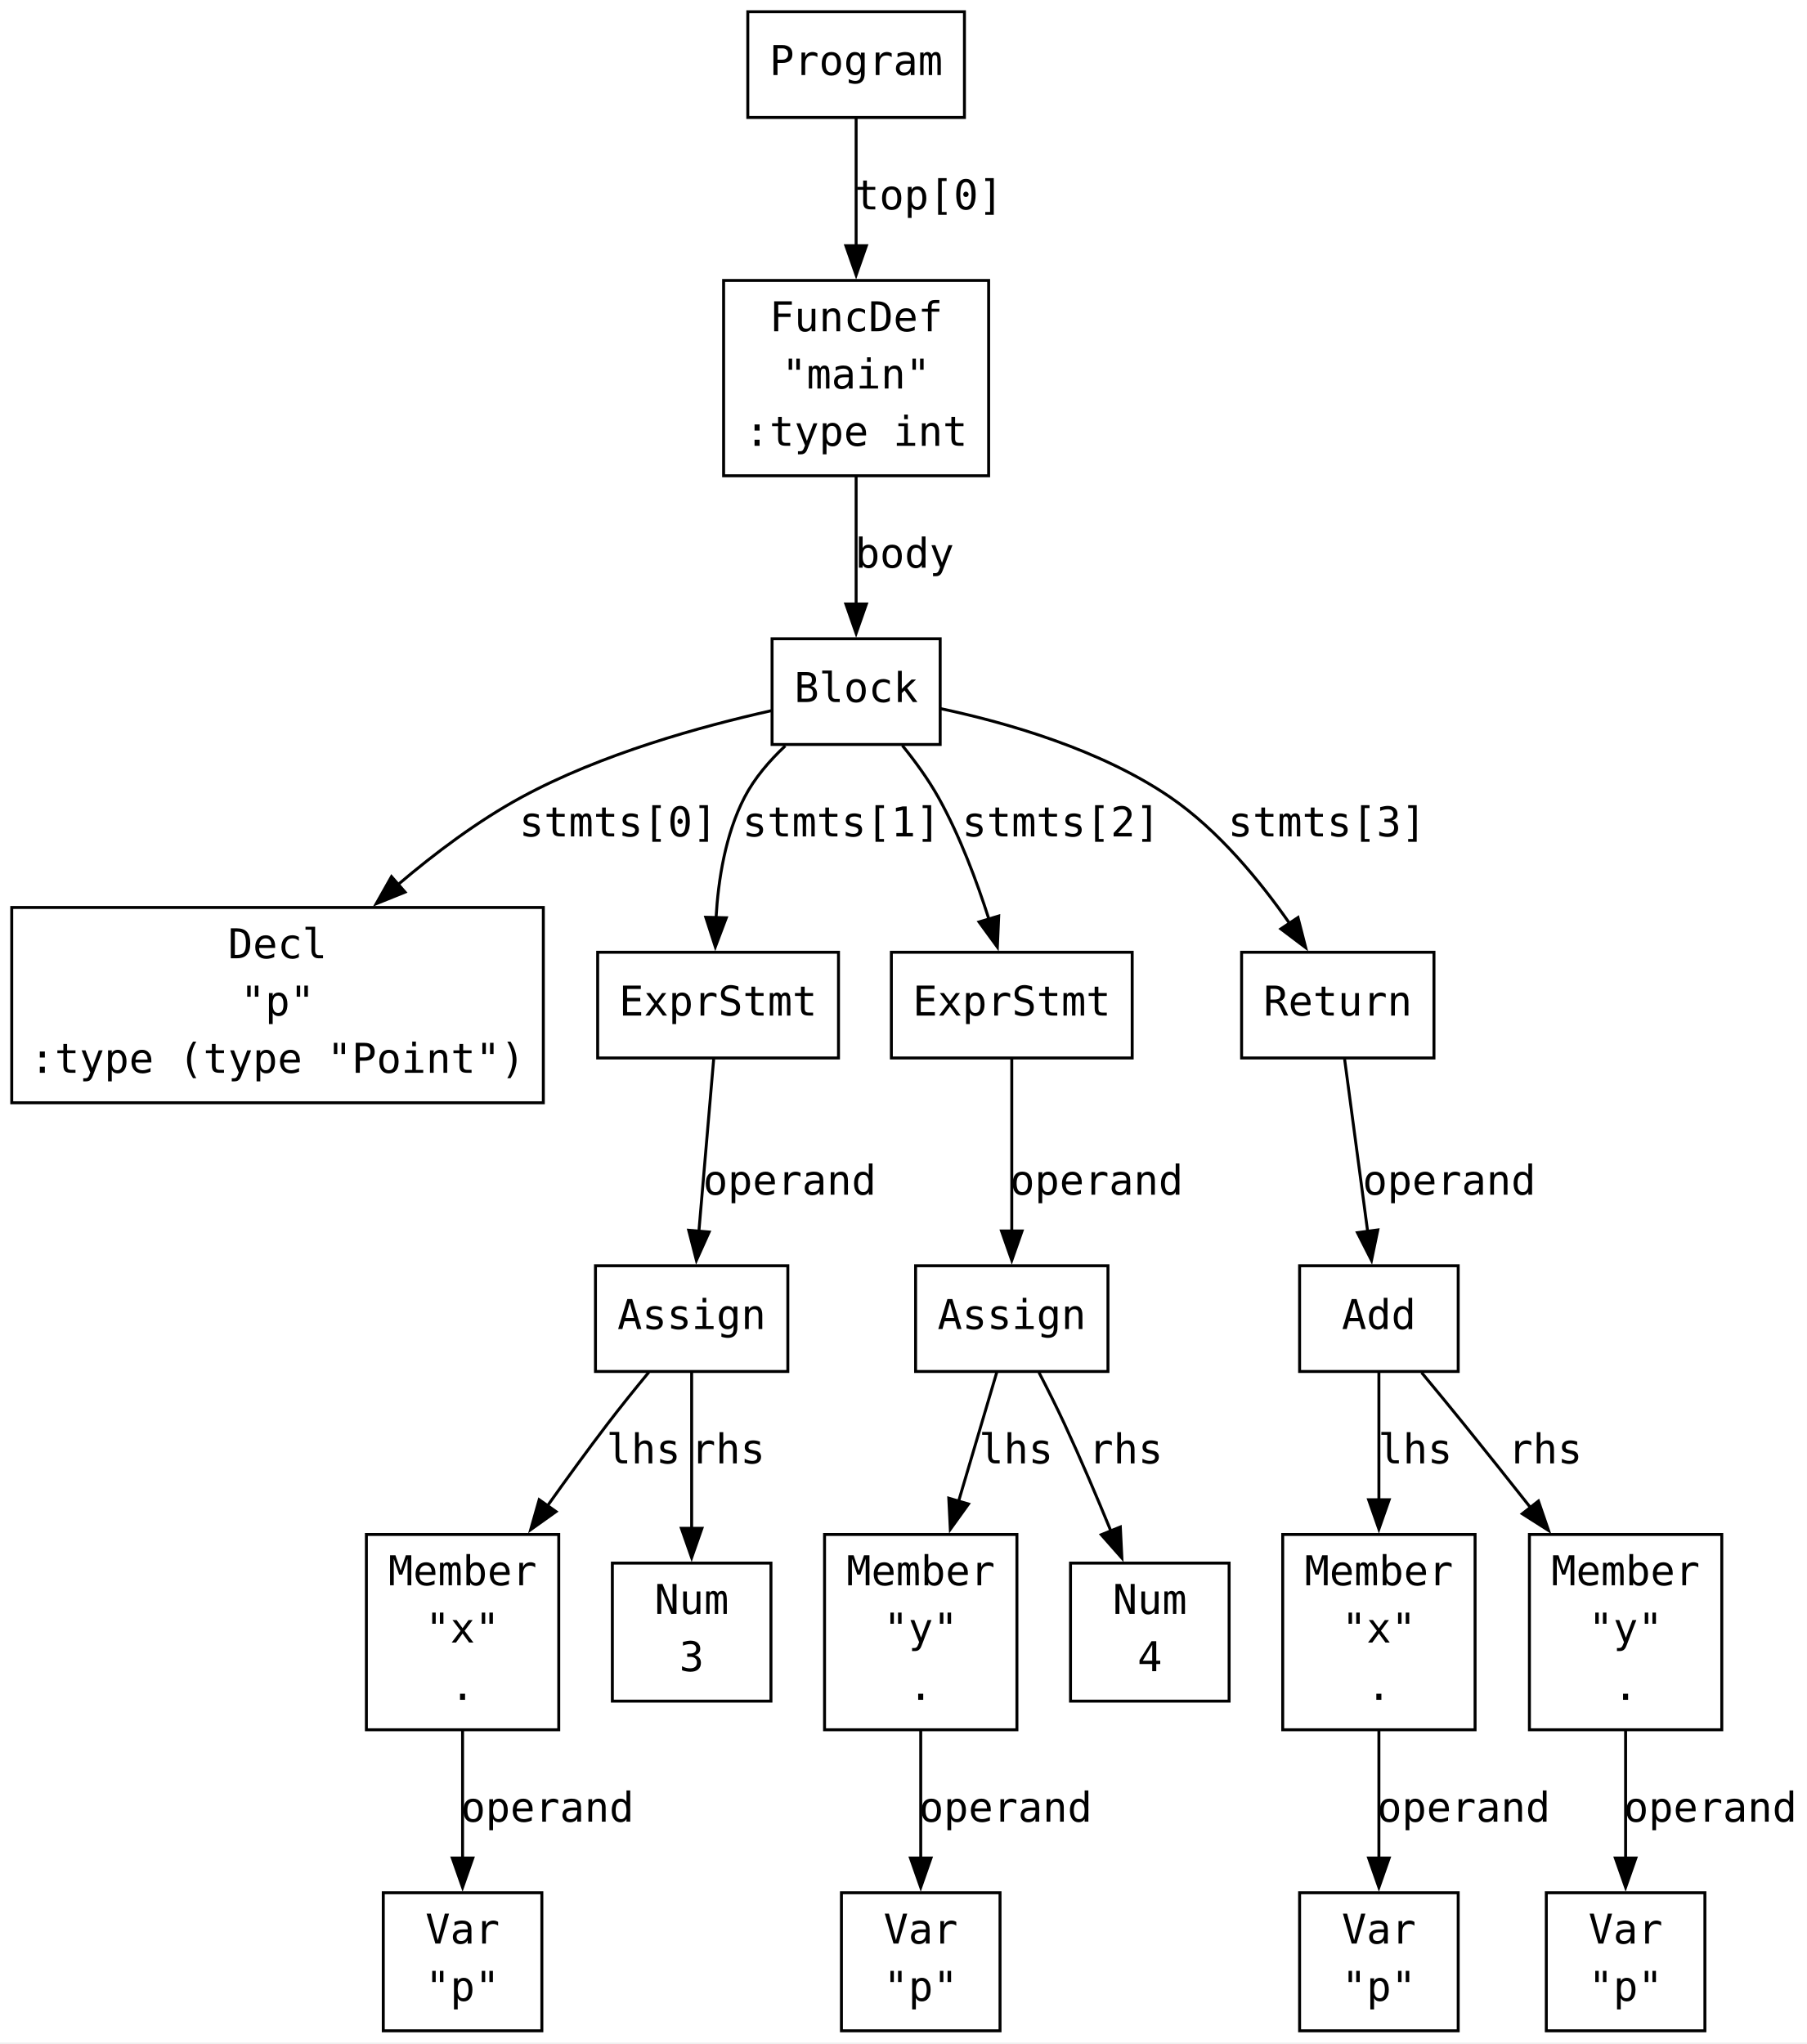
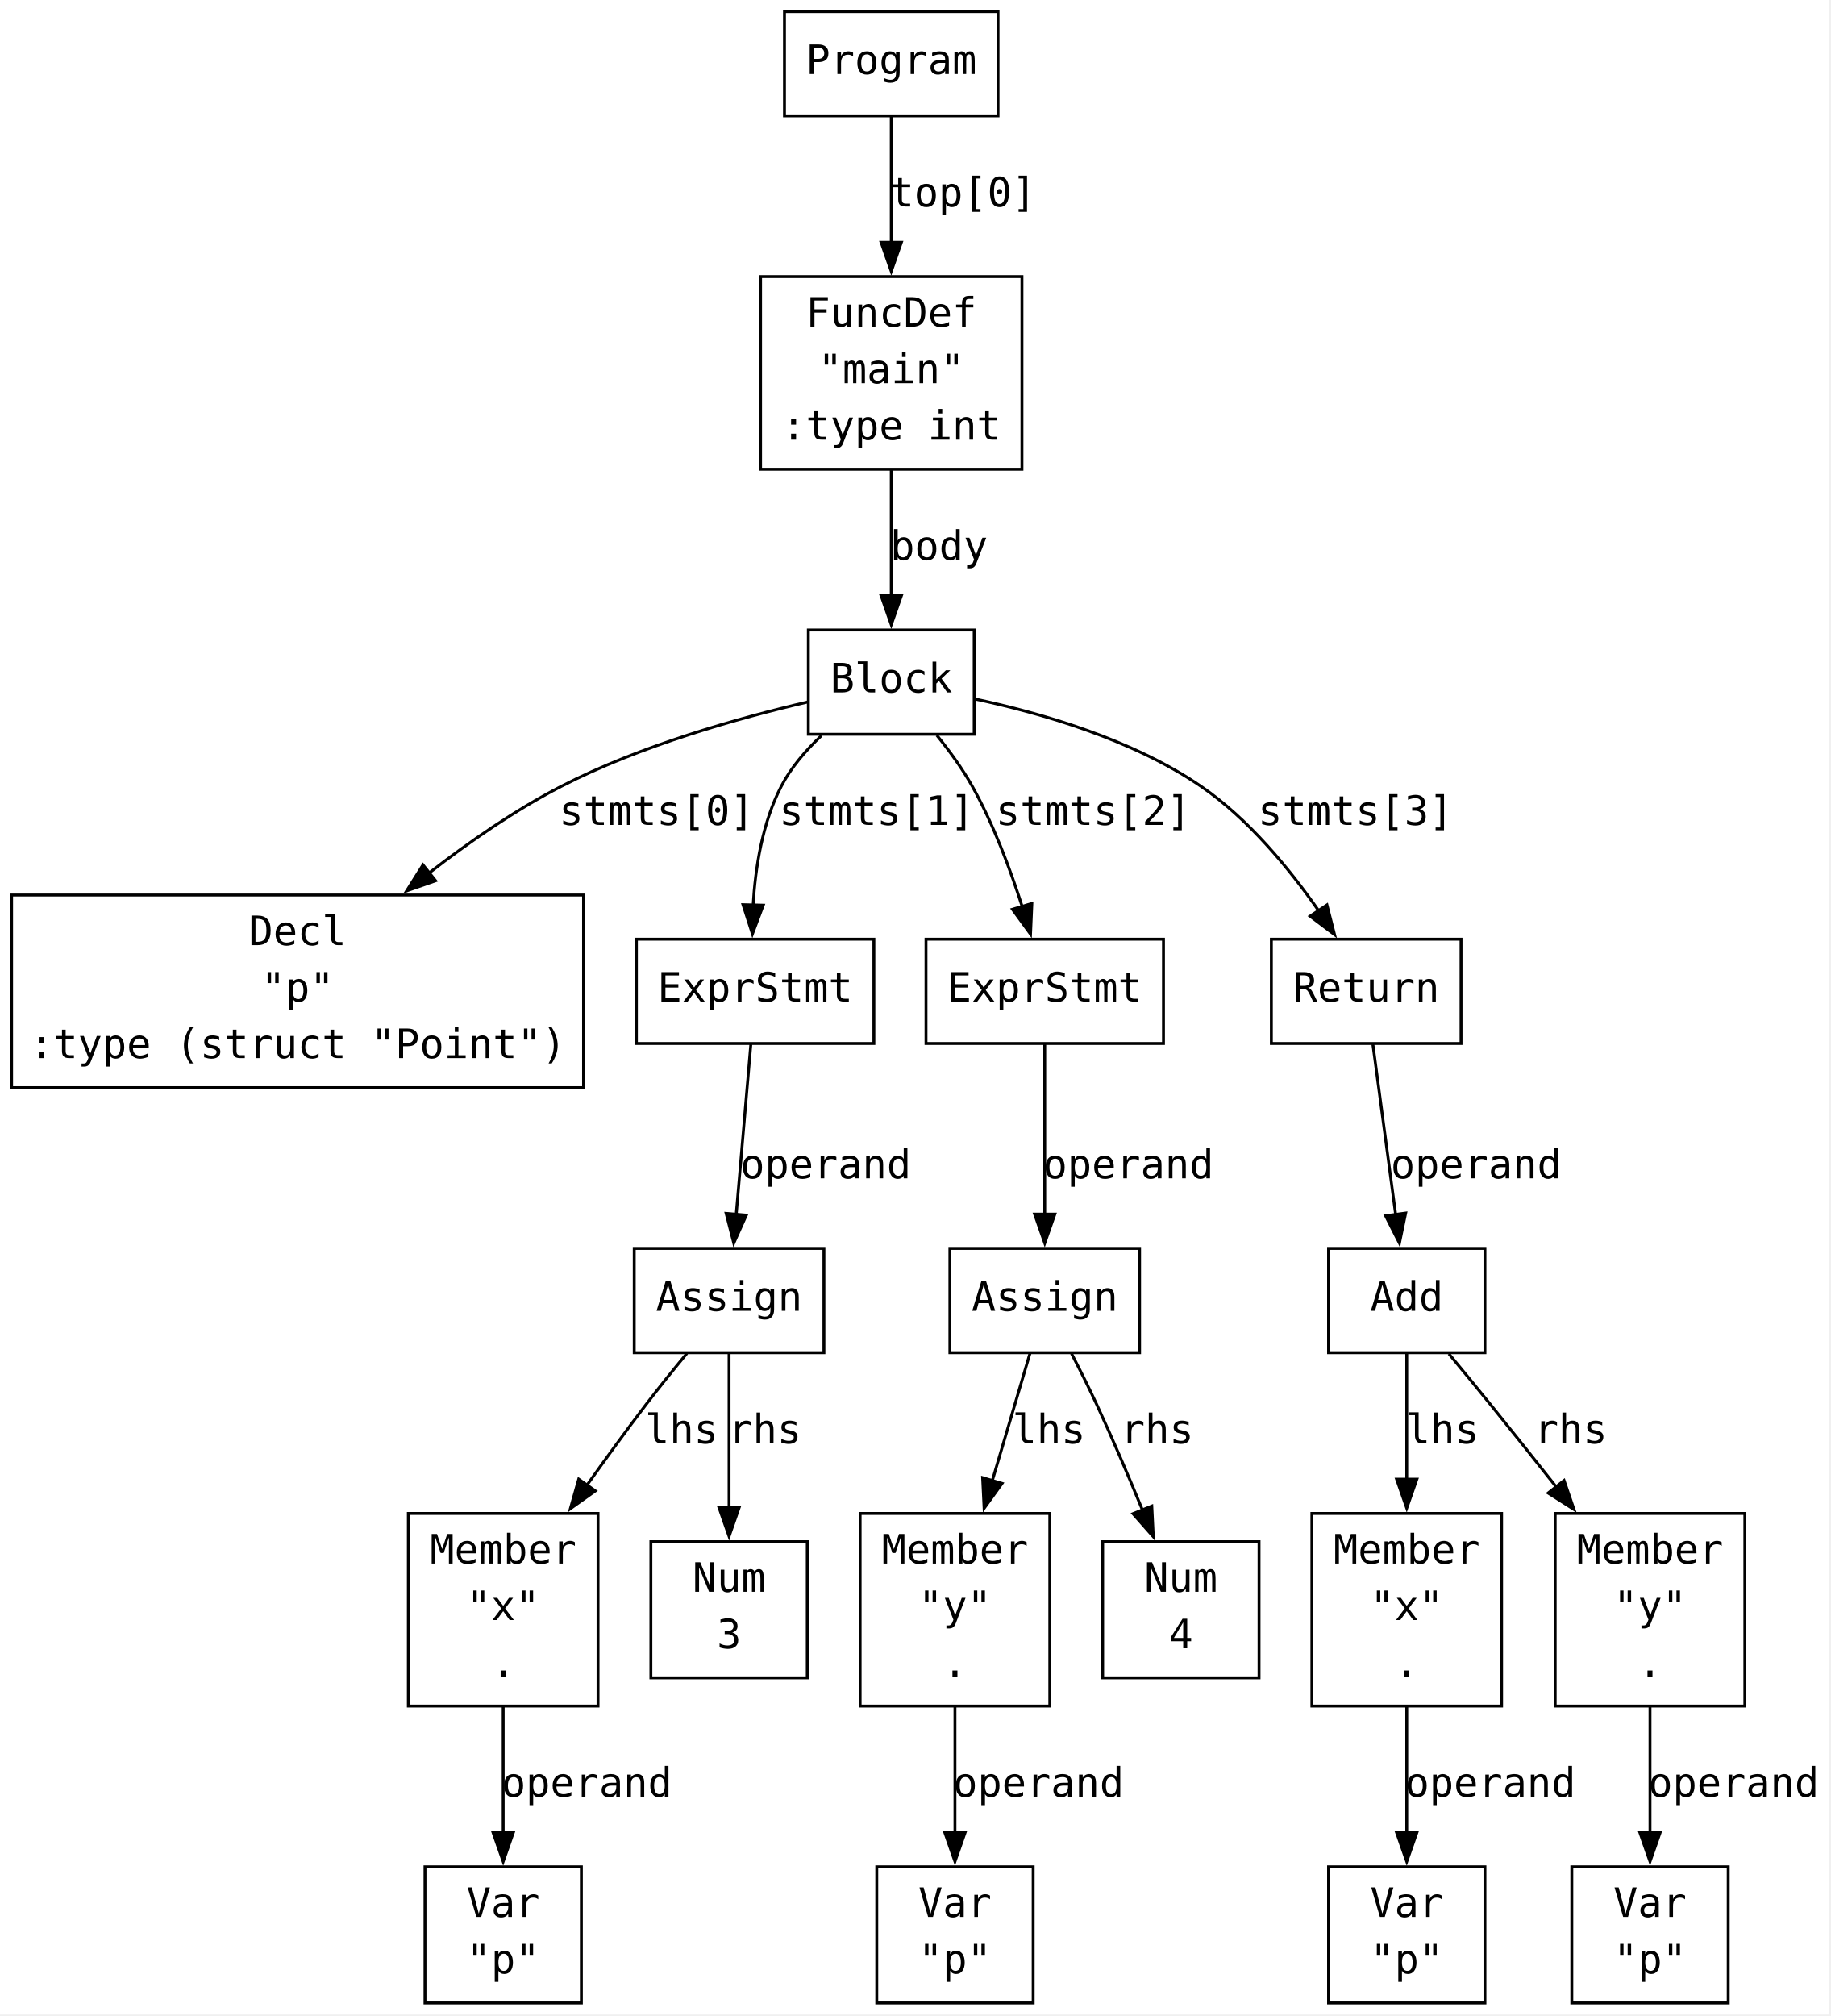
- <svg xmlns="http://www.w3.org/2000/svg" width="615pt" height="696pt" viewBox="0.00 0.00 615.00 696.00">
+ <svg xmlns="http://www.w3.org/2000/svg" width="632pt" height="696pt" viewBox="0.00 0.00 632.00 696.00">
  <g id="graph0" class="graph" transform="scale(1 1) rotate(0) translate(4 691.5)">
-     <polygon fill="white" stroke="none" points="-4,4 -4,-691.5 611.25,-691.5 611.25,4 -4,4" />
+     <polygon fill="white" stroke="none" points="-4,4 -4,-691.5 627.5,-691.5 627.5,4 -4,4" />
    <g id="node1" class="node">
-       <polygon fill="none" stroke="black" points="324.38,-687.5 250.62,-687.5 250.62,-651.5 324.38,-651.5 324.38,-687.5" />
-       <text xml:space="preserve" text-anchor="middle" x="287.5" y="-665.95" font-family="monospace" font-size="14.00">Program</text>
+       <polygon fill="none" stroke="black" points="340.62,-687.5 266.88,-687.5 266.88,-651.5 340.62,-651.5 340.62,-687.5" />
+       <text xml:space="preserve" text-anchor="middle" x="303.75" y="-665.95" font-family="monospace" font-size="14.00">Program</text>
    </g>
    <g id="node2" class="node">
-       <polygon fill="none" stroke="black" points="332.62,-596 242.38,-596 242.38,-529.5 332.62,-529.5 332.62,-596" />
-       <text xml:space="preserve" text-anchor="middle" x="287.5" y="-578.7" font-family="monospace" font-size="14.00">FuncDef</text>
-       <text xml:space="preserve" text-anchor="middle" x="287.5" y="-559.2" font-family="monospace" font-size="14.00">"main"</text>
-       <text xml:space="preserve" text-anchor="middle" x="287.5" y="-539.7" font-family="monospace" font-size="14.00">:type int</text>
+       <polygon fill="none" stroke="black" points="348.88,-596 258.62,-596 258.62,-529.5 348.88,-529.5 348.88,-596" />
+       <text xml:space="preserve" text-anchor="middle" x="303.75" y="-578.7" font-family="monospace" font-size="14.00">FuncDef</text>
+       <text xml:space="preserve" text-anchor="middle" x="303.75" y="-559.2" font-family="monospace" font-size="14.00">"main"</text>
+       <text xml:space="preserve" text-anchor="middle" x="303.75" y="-539.7" font-family="monospace" font-size="14.00">:type int</text>
    </g>
    <g id="edge1" class="edge">
-       <path fill="none" stroke="black" d="M287.5,-651.2C287.5,-639.35 287.5,-623.06 287.5,-607.75" />
-       <polygon fill="black" stroke="black" points="291,-607.83 287.5,-597.83 284,-607.83 291,-607.83" />
-       <text xml:space="preserve" text-anchor="middle" x="312.25" y="-620.2" font-family="monospace" font-size="14.00">top[0]</text>
+       <path fill="none" stroke="black" d="M303.75,-651.2C303.75,-639.35 303.75,-623.06 303.75,-607.75" />
+       <polygon fill="black" stroke="black" points="307.25,-607.83 303.75,-597.83 300.25,-607.83 307.25,-607.83" />
+       <text xml:space="preserve" text-anchor="middle" x="328.5" y="-620.2" font-family="monospace" font-size="14.00">top[0]</text>
    </g>
    <g id="node3" class="node">
-       <polygon fill="none" stroke="black" points="316.12,-474 258.88,-474 258.88,-438 316.12,-438 316.12,-474" />
-       <text xml:space="preserve" text-anchor="middle" x="287.5" y="-452.45" font-family="monospace" font-size="14.00">Block</text>
+       <polygon fill="none" stroke="black" points="332.38,-474 275.12,-474 275.12,-438 332.38,-438 332.38,-474" />
+       <text xml:space="preserve" text-anchor="middle" x="303.75" y="-452.45" font-family="monospace" font-size="14.00">Block</text>
    </g>
    <g id="edge2" class="edge">
-       <path fill="none" stroke="black" d="M287.5,-529.18C287.5,-515.29 287.5,-499.23 287.5,-485.79" />
-       <polygon fill="black" stroke="black" points="291,-485.83 287.5,-475.83 284,-485.83 291,-485.83" />
-       <text xml:space="preserve" text-anchor="middle" x="304" y="-498.2" font-family="monospace" font-size="14.00">body</text>
+       <path fill="none" stroke="black" d="M303.75,-529.18C303.75,-515.29 303.75,-499.23 303.75,-485.79" />
+       <polygon fill="black" stroke="black" points="307.25,-485.83 303.75,-475.83 300.25,-485.83 307.25,-485.83" />
+       <text xml:space="preserve" text-anchor="middle" x="320.25" y="-498.2" font-family="monospace" font-size="14.00">body</text>
    </g>
    <g id="node4" class="node">
-       <polygon fill="none" stroke="black" points="181,-382.5 0,-382.5 0,-316 181,-316 181,-382.5" />
-       <text xml:space="preserve" text-anchor="middle" x="90.5" y="-365.2" font-family="monospace" font-size="14.00">Decl</text>
-       <text xml:space="preserve" text-anchor="middle" x="90.5" y="-345.7" font-family="monospace" font-size="14.00">"p"</text>
-       <text xml:space="preserve" text-anchor="middle" x="90.5" y="-326.2" font-family="monospace" font-size="14.00">:type (type "Point")</text>
+       <polygon fill="none" stroke="black" points="197.5,-382.5 0,-382.5 0,-316 197.5,-316 197.5,-382.5" />
+       <text xml:space="preserve" text-anchor="middle" x="98.75" y="-365.2" font-family="monospace" font-size="14.00">Decl</text>
+       <text xml:space="preserve" text-anchor="middle" x="98.75" y="-345.7" font-family="monospace" font-size="14.00">"p"</text>
+       <text xml:space="preserve" text-anchor="middle" x="98.75" y="-326.2" font-family="monospace" font-size="14.00">:type (struct "Point")</text>
    </g>
    <g id="edge3" class="edge">
-       <path fill="none" stroke="black" d="M258.6,-449.5C234.77,-444.18 200.6,-434.75 173.5,-420 158.72,-411.96 144.15,-401.03 131.43,-390.21" />
-       <polygon fill="black" stroke="black" points="133.92,-387.73 124.09,-383.77 129.3,-393 133.92,-387.73" />
-       <text xml:space="preserve" text-anchor="middle" x="206.5" y="-406.7" font-family="monospace" font-size="14.00">stmts[0]</text>
+       <path fill="none" stroke="black" d="M275.02,-449.18C251.29,-443.67 217.17,-434.13 189.75,-420 173.93,-411.85 158.06,-400.88 144.1,-390.06" />
+       <polygon fill="black" stroke="black" points="146.42,-387.43 136.41,-383.94 142.06,-392.91 146.42,-387.43" />
+       <text xml:space="preserve" text-anchor="middle" x="222.75" y="-406.7" font-family="monospace" font-size="14.00">stmts[0]</text>
    </g>
    <g id="node5" class="node">
-       <polygon fill="none" stroke="black" points="281.5,-367.25 199.5,-367.25 199.5,-331.25 281.5,-331.25 281.5,-367.25" />
-       <text xml:space="preserve" text-anchor="middle" x="240.5" y="-345.7" font-family="monospace" font-size="14.00">ExprStmt</text>
+       <polygon fill="none" stroke="black" points="297.75,-367.25 215.75,-367.25 215.75,-331.25 297.75,-331.25 297.75,-367.25" />
+       <text xml:space="preserve" text-anchor="middle" x="256.75" y="-345.7" font-family="monospace" font-size="14.00">ExprStmt</text>
    </g>
    <g id="edge4" class="edge">
-       <path fill="none" stroke="black" d="M263.38,-437.53C257.99,-432.47 252.88,-426.53 249.5,-420 243.01,-407.46 240.55,-392.02 239.8,-378.86" />
-       <polygon fill="black" stroke="black" points="243.3,-378.99 239.56,-369.07 236.31,-379.16 243.3,-378.99" />
-       <text xml:space="preserve" text-anchor="middle" x="282.5" y="-406.7" font-family="monospace" font-size="14.00">stmts[1]</text>
+       <path fill="none" stroke="black" d="M279.63,-437.53C274.24,-432.47 269.13,-426.53 265.75,-420 259.26,-407.46 256.8,-392.02 256.05,-378.86" />
+       <polygon fill="black" stroke="black" points="259.55,-378.99 255.81,-369.07 252.56,-379.16 259.55,-378.99" />
+       <text xml:space="preserve" text-anchor="middle" x="298.75" y="-406.7" font-family="monospace" font-size="14.00">stmts[1]</text>
    </g>
    <g id="node10" class="node">
-       <polygon fill="none" stroke="black" points="381.5,-367.25 299.5,-367.25 299.5,-331.25 381.5,-331.25 381.5,-367.25" />
-       <text xml:space="preserve" text-anchor="middle" x="340.5" y="-345.7" font-family="monospace" font-size="14.00">ExprStmt</text>
+       <polygon fill="none" stroke="black" points="397.75,-367.25 315.75,-367.25 315.75,-331.25 397.75,-331.25 397.75,-367.25" />
+       <text xml:space="preserve" text-anchor="middle" x="356.75" y="-345.7" font-family="monospace" font-size="14.00">ExprStmt</text>
    </g>
    <g id="edge9" class="edge">
-       <path fill="none" stroke="black" d="M303.24,-437.65C307.61,-432.26 312.08,-426.11 315.5,-420 322.78,-406.97 328.59,-391.43 332.78,-378.32" />
-       <polygon fill="black" stroke="black" points="336.05,-379.59 335.59,-369.01 329.35,-377.57 336.05,-379.59" />
-       <text xml:space="preserve" text-anchor="middle" x="357.27" y="-406.7" font-family="monospace" font-size="14.00">stmts[2]</text>
+       <path fill="none" stroke="black" d="M319.49,-437.65C323.86,-432.26 328.33,-426.11 331.75,-420 339.03,-406.97 344.84,-391.43 349.03,-378.32" />
+       <polygon fill="black" stroke="black" points="352.3,-379.59 351.84,-369.01 345.6,-377.57 352.3,-379.59" />
+       <text xml:space="preserve" text-anchor="middle" x="373.52" y="-406.7" font-family="monospace" font-size="14.00">stmts[2]</text>
    </g>
    <g id="node15" class="node">
-       <polygon fill="none" stroke="black" points="484.25,-367.25 418.75,-367.25 418.75,-331.25 484.25,-331.25 484.25,-367.25" />
-       <text xml:space="preserve" text-anchor="middle" x="451.5" y="-345.7" font-family="monospace" font-size="14.00">Return</text>
+       <polygon fill="none" stroke="black" points="500.5,-367.25 435,-367.25 435,-331.25 500.5,-331.25 500.5,-367.25" />
+       <text xml:space="preserve" text-anchor="middle" x="467.75" y="-345.7" font-family="monospace" font-size="14.00">Return</text>
    </g>
    <g id="edge14" class="edge">
-       <path fill="none" stroke="black" d="M316.29,-450.2C339.04,-445.37 370.8,-436.24 394.5,-420 410.85,-408.79 424.98,-391.59 435.09,-377.07" />
-       <polygon fill="black" stroke="black" points="437.95,-379.08 440.58,-368.81 432.12,-375.2 437.95,-379.08" />
-       <text xml:space="preserve" text-anchor="middle" x="447.82" y="-406.7" font-family="monospace" font-size="14.00">stmts[3]</text>
+       <path fill="none" stroke="black" d="M332.54,-450.2C355.29,-445.37 387.05,-436.24 410.75,-420 427.1,-408.79 441.23,-391.59 451.34,-377.07" />
+       <polygon fill="black" stroke="black" points="454.2,-379.08 456.83,-368.81 448.37,-375.2 454.2,-379.08" />
+       <text xml:space="preserve" text-anchor="middle" x="464.07" y="-406.7" font-family="monospace" font-size="14.00">stmts[3]</text>
    </g>
    <g id="node6" class="node">
-       <polygon fill="none" stroke="black" points="264.25,-260.5 198.75,-260.5 198.75,-224.5 264.25,-224.5 264.25,-260.5" />
-       <text xml:space="preserve" text-anchor="middle" x="231.5" y="-238.95" font-family="monospace" font-size="14.00">Assign</text>
+       <polygon fill="none" stroke="black" points="280.5,-260.5 215,-260.5 215,-224.5 280.5,-224.5 280.5,-260.5" />
+       <text xml:space="preserve" text-anchor="middle" x="247.75" y="-238.95" font-family="monospace" font-size="14.00">Assign</text>
    </g>
    <g id="edge5" class="edge">
-       <path fill="none" stroke="black" d="M239.01,-330.95C237.64,-314.96 235.57,-290.88 233.95,-272.04" />
-       <polygon fill="black" stroke="black" points="237.46,-271.99 233.12,-262.33 230.49,-272.59 237.46,-271.99" />
-       <text xml:space="preserve" text-anchor="middle" x="264.88" y="-284.7" font-family="monospace" font-size="14.00">operand</text>
+       <path fill="none" stroke="black" d="M255.26,-330.95C253.89,-314.96 251.82,-290.88 250.2,-272.04" />
+       <polygon fill="black" stroke="black" points="253.71,-271.99 249.37,-262.33 246.74,-272.59 253.71,-271.99" />
+       <text xml:space="preserve" text-anchor="middle" x="281.12" y="-284.7" font-family="monospace" font-size="14.00">operand</text>
    </g>
    <g id="node7" class="node">
-       <polygon fill="none" stroke="black" points="186.25,-169 120.75,-169 120.75,-102.5 186.25,-102.5 186.25,-169" />
-       <text xml:space="preserve" text-anchor="middle" x="153.5" y="-151.7" font-family="monospace" font-size="14.00">Member</text>
-       <text xml:space="preserve" text-anchor="middle" x="153.5" y="-132.2" font-family="monospace" font-size="14.00">"x"</text>
-       <text xml:space="preserve" text-anchor="middle" x="153.5" y="-112.7" font-family="monospace" font-size="14.00">.</text>
+       <polygon fill="none" stroke="black" points="202.5,-169 137,-169 137,-102.5 202.5,-102.5 202.5,-169" />
+       <text xml:space="preserve" text-anchor="middle" x="169.75" y="-151.7" font-family="monospace" font-size="14.00">Member</text>
+       <text xml:space="preserve" text-anchor="middle" x="169.75" y="-132.2" font-family="monospace" font-size="14.00">"x"</text>
+       <text xml:space="preserve" text-anchor="middle" x="169.75" y="-112.7" font-family="monospace" font-size="14.00">.</text>
    </g>
    <g id="edge6" class="edge">
-       <path fill="none" stroke="black" d="M216.92,-224.25C212.3,-218.66 207.23,-212.38 202.75,-206.5 196.01,-197.66 189,-188.02 182.45,-178.8" />
-       <polygon fill="black" stroke="black" points="185.32,-176.79 176.69,-170.64 179.59,-180.83 185.32,-176.79" />
-       <text xml:space="preserve" text-anchor="middle" x="215.12" y="-193.2" font-family="monospace" font-size="14.00">lhs</text>
+       <path fill="none" stroke="black" d="M233.17,-224.25C228.55,-218.66 223.48,-212.38 219,-206.5 212.26,-197.66 205.25,-188.02 198.7,-178.8" />
+       <polygon fill="black" stroke="black" points="201.57,-176.79 192.94,-170.64 195.84,-180.83 201.57,-176.79" />
+       <text xml:space="preserve" text-anchor="middle" x="231.38" y="-193.2" font-family="monospace" font-size="14.00">lhs</text>
    </g>
    <g id="node9" class="node">
-       <polygon fill="none" stroke="black" points="258.5,-159.25 204.5,-159.25 204.5,-112.25 258.5,-112.25 258.5,-159.25" />
-       <text xml:space="preserve" text-anchor="middle" x="231.5" y="-141.95" font-family="monospace" font-size="14.00">Num</text>
-       <text xml:space="preserve" text-anchor="middle" x="231.5" y="-122.45" font-family="monospace" font-size="14.00">3</text>
+       <polygon fill="none" stroke="black" points="274.75,-159.25 220.75,-159.25 220.75,-112.25 274.75,-112.25 274.75,-159.25" />
+       <text xml:space="preserve" text-anchor="middle" x="247.75" y="-141.95" font-family="monospace" font-size="14.00">Num</text>
+       <text xml:space="preserve" text-anchor="middle" x="247.75" y="-122.45" font-family="monospace" font-size="14.00">3</text>
    </g>
    <g id="edge8" class="edge">
-       <path fill="none" stroke="black" d="M231.5,-224.2C231.5,-209.78 231.5,-188.79 231.5,-170.99" />
-       <polygon fill="black" stroke="black" points="235,-171.09 231.5,-161.09 228,-171.09 235,-171.09" />
-       <text xml:space="preserve" text-anchor="middle" x="243.88" y="-193.2" font-family="monospace" font-size="14.00">rhs</text>
+       <path fill="none" stroke="black" d="M247.75,-224.2C247.75,-209.78 247.75,-188.79 247.75,-170.99" />
+       <polygon fill="black" stroke="black" points="251.25,-171.09 247.75,-161.09 244.25,-171.09 251.25,-171.09" />
+       <text xml:space="preserve" text-anchor="middle" x="260.12" y="-193.2" font-family="monospace" font-size="14.00">rhs</text>
    </g>
    <g id="node8" class="node">
-       <polygon fill="none" stroke="black" points="180.5,-47 126.5,-47 126.5,0 180.5,0 180.5,-47" />
-       <text xml:space="preserve" text-anchor="middle" x="153.5" y="-29.7" font-family="monospace" font-size="14.00">Var</text>
-       <text xml:space="preserve" text-anchor="middle" x="153.5" y="-10.2" font-family="monospace" font-size="14.00">"p"</text>
+       <polygon fill="none" stroke="black" points="196.75,-47 142.75,-47 142.75,0 196.75,0 196.75,-47" />
+       <text xml:space="preserve" text-anchor="middle" x="169.75" y="-29.7" font-family="monospace" font-size="14.00">Var</text>
+       <text xml:space="preserve" text-anchor="middle" x="169.75" y="-10.2" font-family="monospace" font-size="14.00">"p"</text>
    </g>
    <g id="edge7" class="edge">
-       <path fill="none" stroke="black" d="M153.5,-102.27C153.5,-88.47 153.5,-72.39 153.5,-58.44" />
-       <polygon fill="black" stroke="black" points="157,-58.83 153.5,-48.83 150,-58.83 157,-58.83" />
-       <text xml:space="preserve" text-anchor="middle" x="182.38" y="-71.2" font-family="monospace" font-size="14.00">operand</text>
+       <path fill="none" stroke="black" d="M169.75,-102.27C169.75,-88.47 169.75,-72.39 169.75,-58.44" />
+       <polygon fill="black" stroke="black" points="173.25,-58.83 169.75,-48.83 166.25,-58.83 173.25,-58.83" />
+       <text xml:space="preserve" text-anchor="middle" x="198.62" y="-71.2" font-family="monospace" font-size="14.00">operand</text>
    </g>
    <g id="node11" class="node">
-       <polygon fill="none" stroke="black" points="373.25,-260.5 307.75,-260.5 307.75,-224.5 373.25,-224.5 373.25,-260.5" />
-       <text xml:space="preserve" text-anchor="middle" x="340.5" y="-238.95" font-family="monospace" font-size="14.00">Assign</text>
+       <polygon fill="none" stroke="black" points="389.5,-260.5 324,-260.5 324,-224.5 389.5,-224.5 389.5,-260.5" />
+       <text xml:space="preserve" text-anchor="middle" x="356.75" y="-238.95" font-family="monospace" font-size="14.00">Assign</text>
    </g>
    <g id="edge10" class="edge">
-       <path fill="none" stroke="black" d="M340.5,-330.95C340.5,-315.03 340.5,-291.11 340.5,-272.3" />
-       <polygon fill="black" stroke="black" points="344,-272.34 340.5,-262.34 337,-272.34 344,-272.34" />
-       <text xml:space="preserve" text-anchor="middle" x="369.38" y="-284.7" font-family="monospace" font-size="14.00">operand</text>
+       <path fill="none" stroke="black" d="M356.75,-330.95C356.75,-315.03 356.75,-291.11 356.75,-272.3" />
+       <polygon fill="black" stroke="black" points="360.25,-272.34 356.75,-262.34 353.25,-272.34 360.25,-272.34" />
+       <text xml:space="preserve" text-anchor="middle" x="385.62" y="-284.7" font-family="monospace" font-size="14.00">operand</text>
    </g>
    <g id="node12" class="node">
-       <polygon fill="none" stroke="black" points="342.25,-169 276.75,-169 276.75,-102.5 342.25,-102.5 342.25,-169" />
-       <text xml:space="preserve" text-anchor="middle" x="309.5" y="-151.7" font-family="monospace" font-size="14.00">Member</text>
-       <text xml:space="preserve" text-anchor="middle" x="309.5" y="-132.2" font-family="monospace" font-size="14.00">"y"</text>
-       <text xml:space="preserve" text-anchor="middle" x="309.5" y="-112.7" font-family="monospace" font-size="14.00">.</text>
+       <polygon fill="none" stroke="black" points="358.5,-169 293,-169 293,-102.5 358.5,-102.5 358.5,-169" />
+       <text xml:space="preserve" text-anchor="middle" x="325.75" y="-151.7" font-family="monospace" font-size="14.00">Member</text>
+       <text xml:space="preserve" text-anchor="middle" x="325.75" y="-132.2" font-family="monospace" font-size="14.00">"y"</text>
+       <text xml:space="preserve" text-anchor="middle" x="325.75" y="-112.7" font-family="monospace" font-size="14.00">.</text>
    </g>
    <g id="edge11" class="edge">
-       <path fill="none" stroke="black" d="M335.38,-224.2C331.84,-212.23 326.96,-195.74 322.39,-180.3" />
-       <polygon fill="black" stroke="black" points="325.76,-179.37 319.57,-170.77 319.05,-181.35 325.76,-179.37" />
-       <text xml:space="preserve" text-anchor="middle" x="341.96" y="-193.2" font-family="monospace" font-size="14.00">lhs</text>
+       <path fill="none" stroke="black" d="M351.63,-224.2C348.09,-212.23 343.21,-195.74 338.64,-180.3" />
+       <polygon fill="black" stroke="black" points="342.01,-179.37 335.82,-170.77 335.3,-181.35 342.01,-179.37" />
+       <text xml:space="preserve" text-anchor="middle" x="358.21" y="-193.2" font-family="monospace" font-size="14.00">lhs</text>
    </g>
    <g id="node14" class="node">
-       <polygon fill="none" stroke="black" points="414.5,-159.25 360.5,-159.25 360.5,-112.25 414.5,-112.25 414.5,-159.25" />
-       <text xml:space="preserve" text-anchor="middle" x="387.5" y="-141.95" font-family="monospace" font-size="14.00">Num</text>
-       <text xml:space="preserve" text-anchor="middle" x="387.5" y="-122.45" font-family="monospace" font-size="14.00">4</text>
+       <polygon fill="none" stroke="black" points="430.75,-159.25 376.75,-159.25 376.75,-112.25 430.75,-112.25 430.75,-159.25" />
+       <text xml:space="preserve" text-anchor="middle" x="403.75" y="-141.95" font-family="monospace" font-size="14.00">Num</text>
+       <text xml:space="preserve" text-anchor="middle" x="403.75" y="-122.45" font-family="monospace" font-size="14.00">4</text>
    </g>
    <g id="edge13" class="edge">
-       <path fill="none" stroke="black" d="M349.75,-224.19C352.65,-218.59 355.8,-212.33 358.5,-206.5 363.94,-194.78 369.49,-181.75 374.25,-170.16" />
-       <polygon fill="black" stroke="black" points="377.46,-171.55 377.99,-160.97 370.98,-168.92 377.46,-171.55" />
-       <text xml:space="preserve" text-anchor="middle" x="379.32" y="-193.2" font-family="monospace" font-size="14.00">rhs</text>
+       <path fill="none" stroke="black" d="M366,-224.19C368.9,-218.59 372.05,-212.33 374.75,-206.5 380.19,-194.78 385.74,-181.75 390.5,-170.16" />
+       <polygon fill="black" stroke="black" points="393.71,-171.55 394.24,-160.97 387.23,-168.92 393.71,-171.55" />
+       <text xml:space="preserve" text-anchor="middle" x="395.57" y="-193.2" font-family="monospace" font-size="14.00">rhs</text>
    </g>
    <g id="node13" class="node">
-       <polygon fill="none" stroke="black" points="336.5,-47 282.5,-47 282.5,0 336.5,0 336.5,-47" />
-       <text xml:space="preserve" text-anchor="middle" x="309.5" y="-29.7" font-family="monospace" font-size="14.00">Var</text>
-       <text xml:space="preserve" text-anchor="middle" x="309.5" y="-10.2" font-family="monospace" font-size="14.00">"p"</text>
+       <polygon fill="none" stroke="black" points="352.75,-47 298.75,-47 298.75,0 352.75,0 352.75,-47" />
+       <text xml:space="preserve" text-anchor="middle" x="325.75" y="-29.7" font-family="monospace" font-size="14.00">Var</text>
+       <text xml:space="preserve" text-anchor="middle" x="325.75" y="-10.2" font-family="monospace" font-size="14.00">"p"</text>
    </g>
    <g id="edge12" class="edge">
-       <path fill="none" stroke="black" d="M309.5,-102.27C309.5,-88.47 309.5,-72.39 309.5,-58.44" />
-       <polygon fill="black" stroke="black" points="313,-58.83 309.5,-48.83 306,-58.83 313,-58.83" />
-       <text xml:space="preserve" text-anchor="middle" x="338.38" y="-71.2" font-family="monospace" font-size="14.00">operand</text>
+       <path fill="none" stroke="black" d="M325.75,-102.27C325.75,-88.47 325.75,-72.39 325.75,-58.44" />
+       <polygon fill="black" stroke="black" points="329.25,-58.83 325.75,-48.83 322.25,-58.83 329.25,-58.83" />
+       <text xml:space="preserve" text-anchor="middle" x="354.62" y="-71.2" font-family="monospace" font-size="14.00">operand</text>
    </g>
    <g id="node16" class="node">
-       <polygon fill="none" stroke="black" points="492.5,-260.5 438.5,-260.5 438.5,-224.5 492.5,-224.5 492.5,-260.5" />
-       <text xml:space="preserve" text-anchor="middle" x="465.5" y="-238.95" font-family="monospace" font-size="14.00">Add</text>
+       <polygon fill="none" stroke="black" points="508.75,-260.5 454.75,-260.5 454.75,-224.5 508.75,-224.5 508.75,-260.5" />
+       <text xml:space="preserve" text-anchor="middle" x="481.75" y="-238.95" font-family="monospace" font-size="14.00">Add</text>
    </g>
    <g id="edge15" class="edge">
-       <path fill="none" stroke="black" d="M453.81,-330.95C455.95,-314.96 459.17,-290.88 461.69,-272.04" />
-       <polygon fill="black" stroke="black" points="465.13,-272.7 462.98,-262.32 458.19,-271.77 465.13,-272.7" />
-       <text xml:space="preserve" text-anchor="middle" x="489.45" y="-284.7" font-family="monospace" font-size="14.00">operand</text>
+       <path fill="none" stroke="black" d="M470.06,-330.95C472.2,-314.96 475.42,-290.88 477.94,-272.04" />
+       <polygon fill="black" stroke="black" points="481.38,-272.7 479.23,-262.32 474.44,-271.77 481.38,-272.7" />
+       <text xml:space="preserve" text-anchor="middle" x="505.7" y="-284.7" font-family="monospace" font-size="14.00">operand</text>
    </g>
    <g id="node17" class="node">
-       <polygon fill="none" stroke="black" points="498.25,-169 432.75,-169 432.75,-102.5 498.25,-102.5 498.25,-169" />
-       <text xml:space="preserve" text-anchor="middle" x="465.5" y="-151.7" font-family="monospace" font-size="14.00">Member</text>
-       <text xml:space="preserve" text-anchor="middle" x="465.5" y="-132.2" font-family="monospace" font-size="14.00">"x"</text>
-       <text xml:space="preserve" text-anchor="middle" x="465.5" y="-112.7" font-family="monospace" font-size="14.00">.</text>
+       <polygon fill="none" stroke="black" points="514.5,-169 449,-169 449,-102.5 514.5,-102.5 514.5,-169" />
+       <text xml:space="preserve" text-anchor="middle" x="481.75" y="-151.7" font-family="monospace" font-size="14.00">Member</text>
+       <text xml:space="preserve" text-anchor="middle" x="481.75" y="-132.2" font-family="monospace" font-size="14.00">"x"</text>
+       <text xml:space="preserve" text-anchor="middle" x="481.75" y="-112.7" font-family="monospace" font-size="14.00">.</text>
    </g>
    <g id="edge16" class="edge">
-       <path fill="none" stroke="black" d="M465.5,-224.2C465.5,-212.35 465.5,-196.06 465.5,-180.75" />
-       <polygon fill="black" stroke="black" points="469,-180.83 465.5,-170.83 462,-180.83 469,-180.83" />
-       <text xml:space="preserve" text-anchor="middle" x="477.88" y="-193.2" font-family="monospace" font-size="14.00">lhs</text>
+       <path fill="none" stroke="black" d="M481.75,-224.2C481.75,-212.35 481.75,-196.06 481.75,-180.75" />
+       <polygon fill="black" stroke="black" points="485.25,-180.83 481.75,-170.83 478.25,-180.83 485.25,-180.83" />
+       <text xml:space="preserve" text-anchor="middle" x="494.12" y="-193.2" font-family="monospace" font-size="14.00">lhs</text>
    </g>
    <g id="node19" class="node">
-       <polygon fill="none" stroke="black" points="582.25,-169 516.75,-169 516.75,-102.5 582.25,-102.5 582.25,-169" />
-       <text xml:space="preserve" text-anchor="middle" x="549.5" y="-151.7" font-family="monospace" font-size="14.00">Member</text>
-       <text xml:space="preserve" text-anchor="middle" x="549.5" y="-132.2" font-family="monospace" font-size="14.00">"y"</text>
-       <text xml:space="preserve" text-anchor="middle" x="549.5" y="-112.7" font-family="monospace" font-size="14.00">.</text>
+       <polygon fill="none" stroke="black" points="598.5,-169 533,-169 533,-102.5 598.5,-102.5 598.5,-169" />
+       <text xml:space="preserve" text-anchor="middle" x="565.75" y="-151.7" font-family="monospace" font-size="14.00">Member</text>
+       <text xml:space="preserve" text-anchor="middle" x="565.75" y="-132.2" font-family="monospace" font-size="14.00">"y"</text>
+       <text xml:space="preserve" text-anchor="middle" x="565.75" y="-112.7" font-family="monospace" font-size="14.00">.</text>
    </g>
    <g id="edge18" class="edge">
-       <path fill="none" stroke="black" d="M480.04,-224.12C484.69,-218.52 489.84,-212.27 494.5,-206.5 501.92,-197.32 509.82,-187.4 517.25,-177.99" />
-       <polygon fill="black" stroke="black" points="519.82,-180.38 523.26,-170.36 514.32,-176.05 519.82,-180.38" />
-       <text xml:space="preserve" text-anchor="middle" x="522.13" y="-193.2" font-family="monospace" font-size="14.00">rhs</text>
+       <path fill="none" stroke="black" d="M496.29,-224.12C500.94,-218.52 506.09,-212.27 510.75,-206.5 518.17,-197.32 526.07,-187.4 533.5,-177.99" />
+       <polygon fill="black" stroke="black" points="536.07,-180.38 539.51,-170.36 530.57,-176.05 536.07,-180.38" />
+       <text xml:space="preserve" text-anchor="middle" x="538.38" y="-193.2" font-family="monospace" font-size="14.00">rhs</text>
    </g>
    <g id="node18" class="node">
-       <polygon fill="none" stroke="black" points="492.5,-47 438.5,-47 438.5,0 492.5,0 492.5,-47" />
-       <text xml:space="preserve" text-anchor="middle" x="465.5" y="-29.7" font-family="monospace" font-size="14.00">Var</text>
-       <text xml:space="preserve" text-anchor="middle" x="465.5" y="-10.2" font-family="monospace" font-size="14.00">"p"</text>
+       <polygon fill="none" stroke="black" points="508.75,-47 454.75,-47 454.75,0 508.75,0 508.75,-47" />
+       <text xml:space="preserve" text-anchor="middle" x="481.75" y="-29.7" font-family="monospace" font-size="14.00">Var</text>
+       <text xml:space="preserve" text-anchor="middle" x="481.75" y="-10.2" font-family="monospace" font-size="14.00">"p"</text>
    </g>
    <g id="edge17" class="edge">
-       <path fill="none" stroke="black" d="M465.5,-102.27C465.5,-88.47 465.5,-72.39 465.5,-58.44" />
-       <polygon fill="black" stroke="black" points="469,-58.83 465.5,-48.83 462,-58.83 469,-58.83" />
-       <text xml:space="preserve" text-anchor="middle" x="494.38" y="-71.2" font-family="monospace" font-size="14.00">operand</text>
+       <path fill="none" stroke="black" d="M481.75,-102.27C481.75,-88.47 481.75,-72.39 481.75,-58.44" />
+       <polygon fill="black" stroke="black" points="485.25,-58.83 481.75,-48.83 478.25,-58.83 485.25,-58.83" />
+       <text xml:space="preserve" text-anchor="middle" x="510.62" y="-71.2" font-family="monospace" font-size="14.00">operand</text>
    </g>
    <g id="node20" class="node">
-       <polygon fill="none" stroke="black" points="576.5,-47 522.5,-47 522.5,0 576.5,0 576.5,-47" />
-       <text xml:space="preserve" text-anchor="middle" x="549.5" y="-29.7" font-family="monospace" font-size="14.00">Var</text>
-       <text xml:space="preserve" text-anchor="middle" x="549.5" y="-10.2" font-family="monospace" font-size="14.00">"p"</text>
+       <polygon fill="none" stroke="black" points="592.75,-47 538.75,-47 538.75,0 592.75,0 592.75,-47" />
+       <text xml:space="preserve" text-anchor="middle" x="565.75" y="-29.7" font-family="monospace" font-size="14.00">Var</text>
+       <text xml:space="preserve" text-anchor="middle" x="565.75" y="-10.2" font-family="monospace" font-size="14.00">"p"</text>
    </g>
    <g id="edge19" class="edge">
-       <path fill="none" stroke="black" d="M549.5,-102.27C549.5,-88.47 549.5,-72.39 549.5,-58.44" />
-       <polygon fill="black" stroke="black" points="553,-58.83 549.5,-48.83 546,-58.83 553,-58.83" />
-       <text xml:space="preserve" text-anchor="middle" x="578.38" y="-71.2" font-family="monospace" font-size="14.00">operand</text>
+       <path fill="none" stroke="black" d="M565.75,-102.27C565.75,-88.47 565.75,-72.39 565.75,-58.44" />
+       <polygon fill="black" stroke="black" points="569.25,-58.83 565.75,-48.83 562.25,-58.83 569.25,-58.83" />
+       <text xml:space="preserve" text-anchor="middle" x="594.62" y="-71.2" font-family="monospace" font-size="14.00">operand</text>
    </g>
  </g>
</svg>
